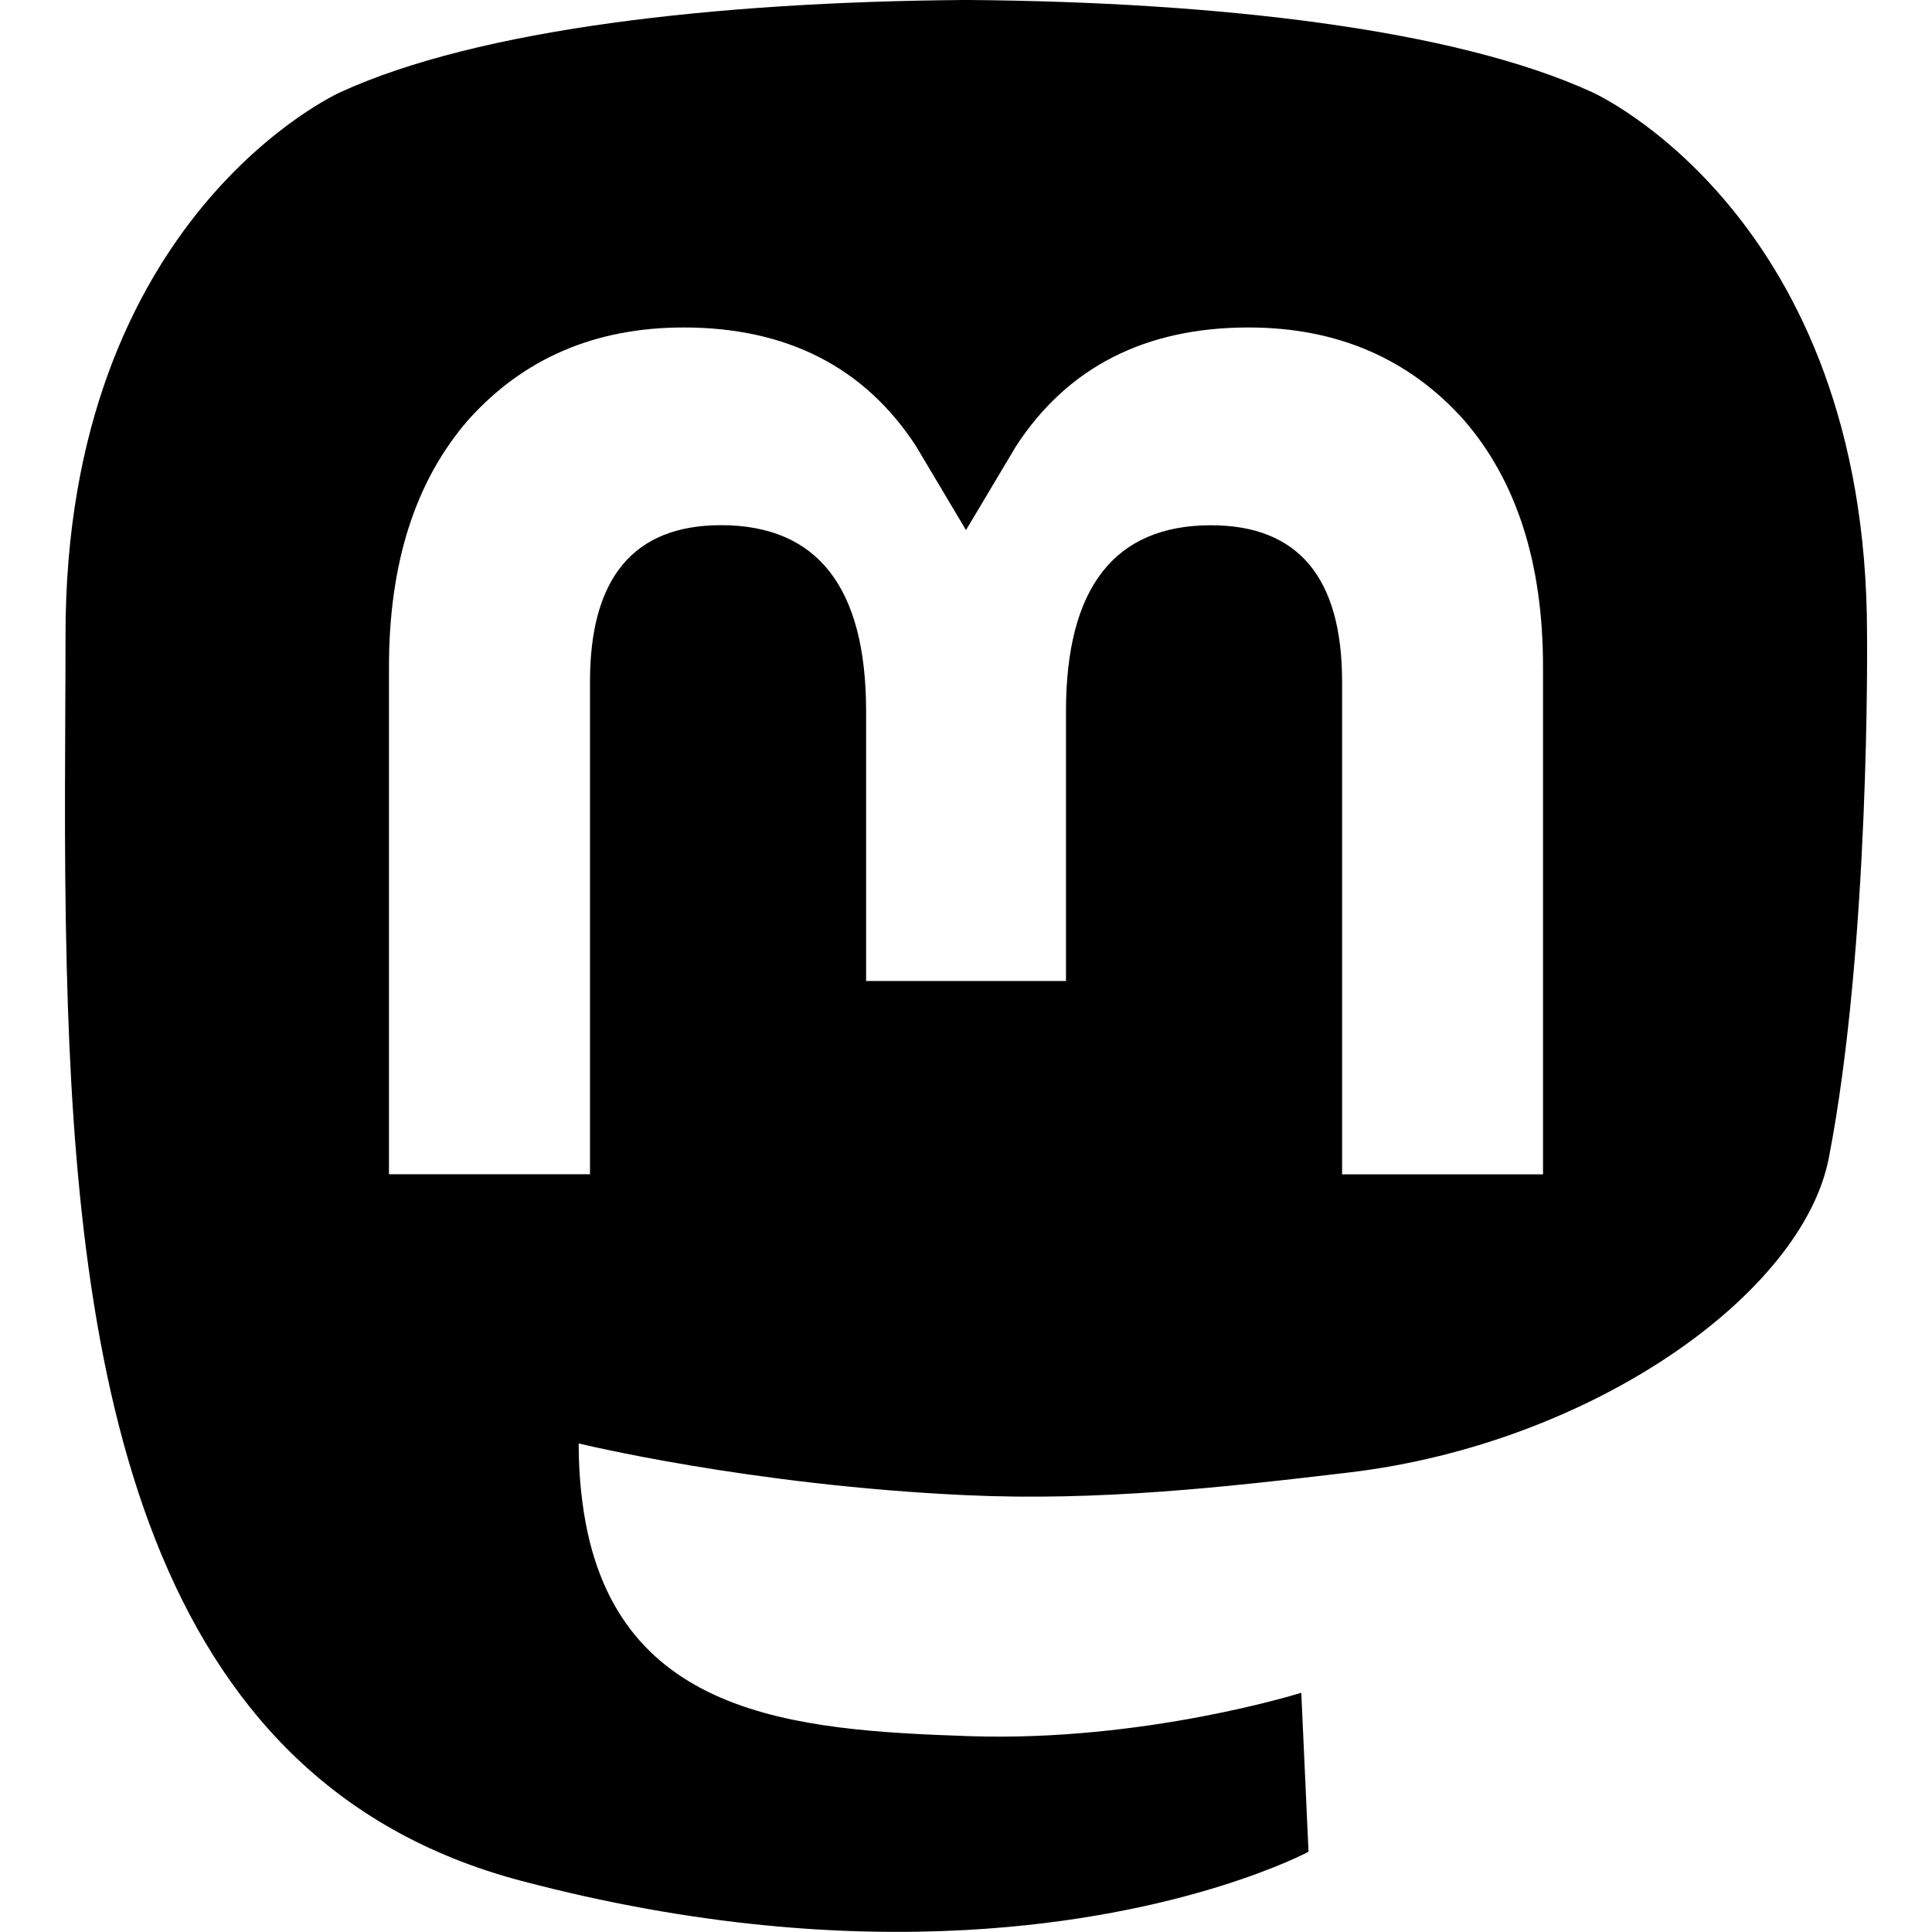
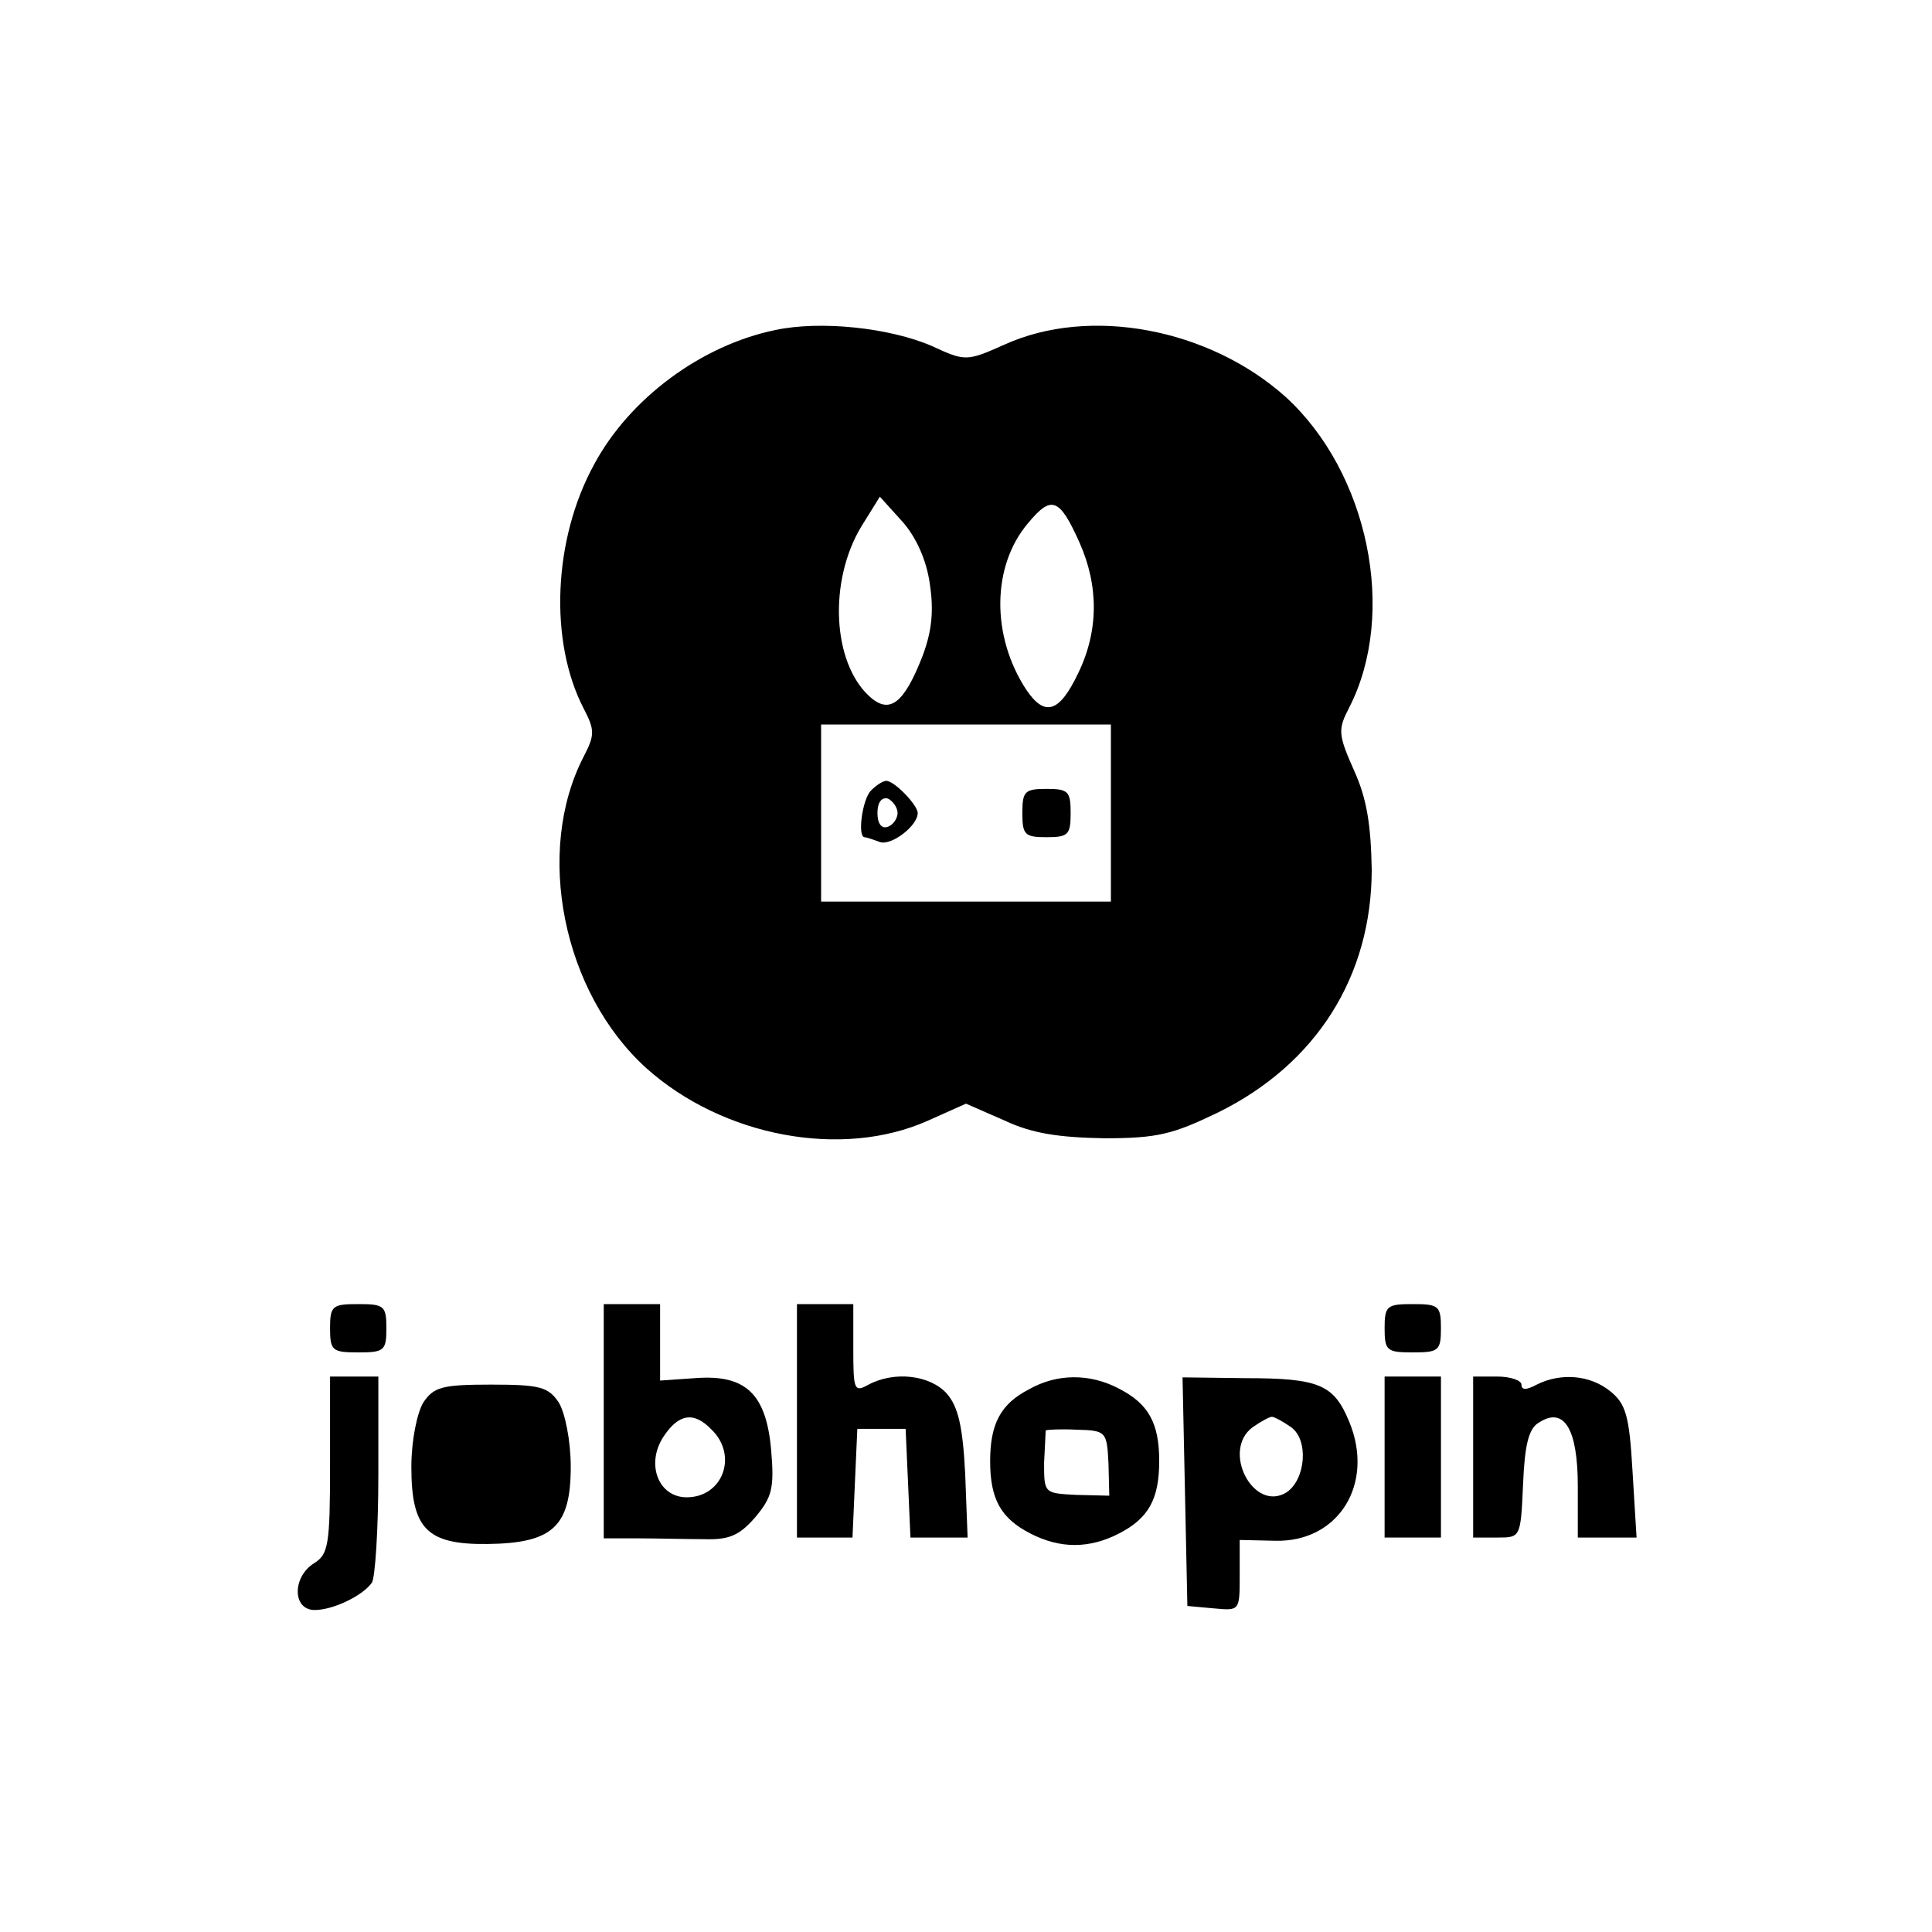
- <svg xmlns="http://www.w3.org/2000/svg" role="img" viewBox="0 0 24 24">
-   <path d="M23.193 7.879c0-5.206-3.411-6.732-3.411-6.732C18.062.357 15.108.025 12.041 0h-.076c-3.068.025-6.02.357-7.74 1.147 0 0-3.411 1.526-3.411 6.732 0 1.192-.023 2.618.015 4.129.124 5.092.934 10.109 5.641 11.355 2.17.574 4.034.695 5.535.612 2.722-.15 4.25-.972 4.25-.972l-.09-1.975s-1.945.613-4.129.539c-2.165-.074-4.449-.233-4.799-2.891a5.499 5.499 0 0 1-.048-.745s2.125.52 4.817.643c1.646.075 3.19-.097 4.758-.283 3.007-.359 5.625-2.212 5.954-3.905.517-2.665.475-6.507.475-6.507zm-4.024 6.709h-2.497V8.469c0-1.29-.543-1.944-1.628-1.944-1.2 0-1.802.776-1.802 2.312v3.349h-2.483v-3.35c0-1.536-.602-2.312-1.802-2.312-1.085 0-1.628.655-1.628 1.944v6.119H4.832V8.284c0-1.289.328-2.313.987-3.07.68-.758 1.569-1.146 2.674-1.146 1.278 0 2.246.491 2.886 1.474L12 6.585l.622-1.043c.64-.983 1.608-1.474 2.886-1.474 1.104 0 1.994.388 2.674 1.146.658.757.986 1.781.986 3.07v6.304z" />
+ <svg xmlns="http://www.w3.org/2000/svg" version="1.0" width="240pt" height="240pt" viewBox="0 0 240 240" preserveAspectRatio="xMidYMid meet">
+   <g transform="translate(0,240) scale(0.1,-0.1)" fill="#000000" stroke="none">
+     <path d="M963 1990 c-92 -19 -181 -85 -225 -167 -51 -93 -56 -220 -13 -303 14 -27 14 -33 0 -60 -61 -118 -26 -293 78 -387 95 -85 243 -113 350 -65 l47 21 48 -21 c34 -16 67 -21 124 -22 66 0 85 5 141 32 122 60 191 169 191 302 -1 55 -6 88 -22 123 -20 45 -20 51 -6 78 60 117 24 292 -79 386 -95 85 -243 113 -349 65 -47 -21 -49 -21 -90 -2 -53 23 -139 32 -195 20z m192 -315 c5 -33 3 -58 -9 -90 -23 -59 -41 -73 -66 -50 -46 42 -51 143 -10 211 l23 37 28 -31 c17 -19 30 -48 34 -77z m186 51 c24 -54 24 -110 -2 -163 -23 -48 -41 -54 -64 -20 -44 67 -43 154 2 207 29 35 39 32 64 -24z m39 -336 l0 -110 -180 0 -180 0 0 110 0 110 180 0 180 0 0 -110z" />
+     <path d="M1082 1418 c-11 -11 -17 -58 -8 -58 2 0 11 -3 19 -6 14 -5 47 20 47 36 0 10 -29 40 -39 40 -4 0 -12 -5 -19 -12z m33 -28 c0 -7 -6 -15 -12 -17 -8 -3 -13 4 -13 17 0 13 5 20 13 18 6 -3 12 -11 12 -18z" />
+     <path d="M1270 1390 c0 -27 3 -30 30 -30 27 0 30 3 30 30 0 27 -3 30 -30 30 -27 0 -30 -3 -30 -30z" />
+     <path d="M410 750 c0 -28 3 -30 35 -30 32 0 35 2 35 30 0 28 -3 30 -35 30 -32 0 -35 -2 -35 -30z" />
+     <path d="M750 635 l0 -146 43 0 c23 0 60 -1 81 -1 31 -1 44 4 64 27 21 25 24 36 20 83 -6 71 -32 95 -95 90 l-43 -3 0 47 0 48 -35 0 -35 0 0 -145z m134 -11 c33 -32 14 -84 -31 -84 -35 0 -51 41 -29 75 19 29 38 32 60 9z" />
+     <path d="M990 635 l0 -145 35 0 34 0 3 68 3 67 30 0 30 0 3 -67 3 -68 36 0 35 0 -3 79 c-3 60 -9 84 -23 100 -21 23 -65 28 -97 11 -18 -10 -19 -7 -19 45 l0 55 -35 0 -35 0 0 -145z" />
+     <path d="M1720 750 c0 -28 3 -30 35 -30 32 0 35 2 35 30 0 28 -3 30 -35 30 -32 0 -35 -2 -35 -30z" />
+     <path d="M410 580 c0 -99 -2 -111 -20 -122 -27 -17 -27 -58 1 -58 23 0 60 18 71 34 4 6 8 66 8 134 l0 122 -30 0 -30 0 0 -110z" />
+     <path d="M1278 674 c-35 -18 -48 -43 -48 -89 0 -47 13 -71 50 -90 37 -19 73 -19 110 0 37 19 50 43 50 90 0 47 -13 71 -50 90 -36 19 -77 19 -112 -1z m99 -92 l1 -40 -41 1 c-40 2 -40 2 -40 40 1 20 2 38 2 40 1 1 18 2 38 1 37 -1 38 -2 40 -42z" />
+     <path d="M1472 547 l3 -142 33 -3 c32 -3 32 -3 32 41 l0 44 44 -1 c79 -2 124 71 92 148 -19 46 -37 54 -129 54 l-78 1 3 -142z m132 80 c22 -16 18 -65 -6 -81 -41 -25 -81 52 -42 81 10 7 21 13 24 13 3 0 14 -6 24 -13z" />
+     <path d="M1720 590 l0 -100 35 0 35 0 0 100 0 100 -35 0 -35 0 0 -100z" />
+     <path d="M1830 590 l0 -100 30 0 c29 0 29 0 32 66 2 49 7 70 20 77 31 20 48 -8 48 -79 l0 -64 36 0 37 0 -5 82 c-4 69 -8 84 -28 100 -25 20 -61 23 -91 8 -13 -7 -19 -7 -19 0 0 5 -13 10 -30 10 l-30 0 0 -100z" />
+     <path d="M526 658 c-8 -13 -15 -48 -15 -80 0 -77 19 -97 95 -96 81 1 103 22 103 96 0 32 -7 67 -15 80 -13 19 -23 22 -84 22 -61 0 -71 -3 -84 -22z" />
+   </g>
</svg>
